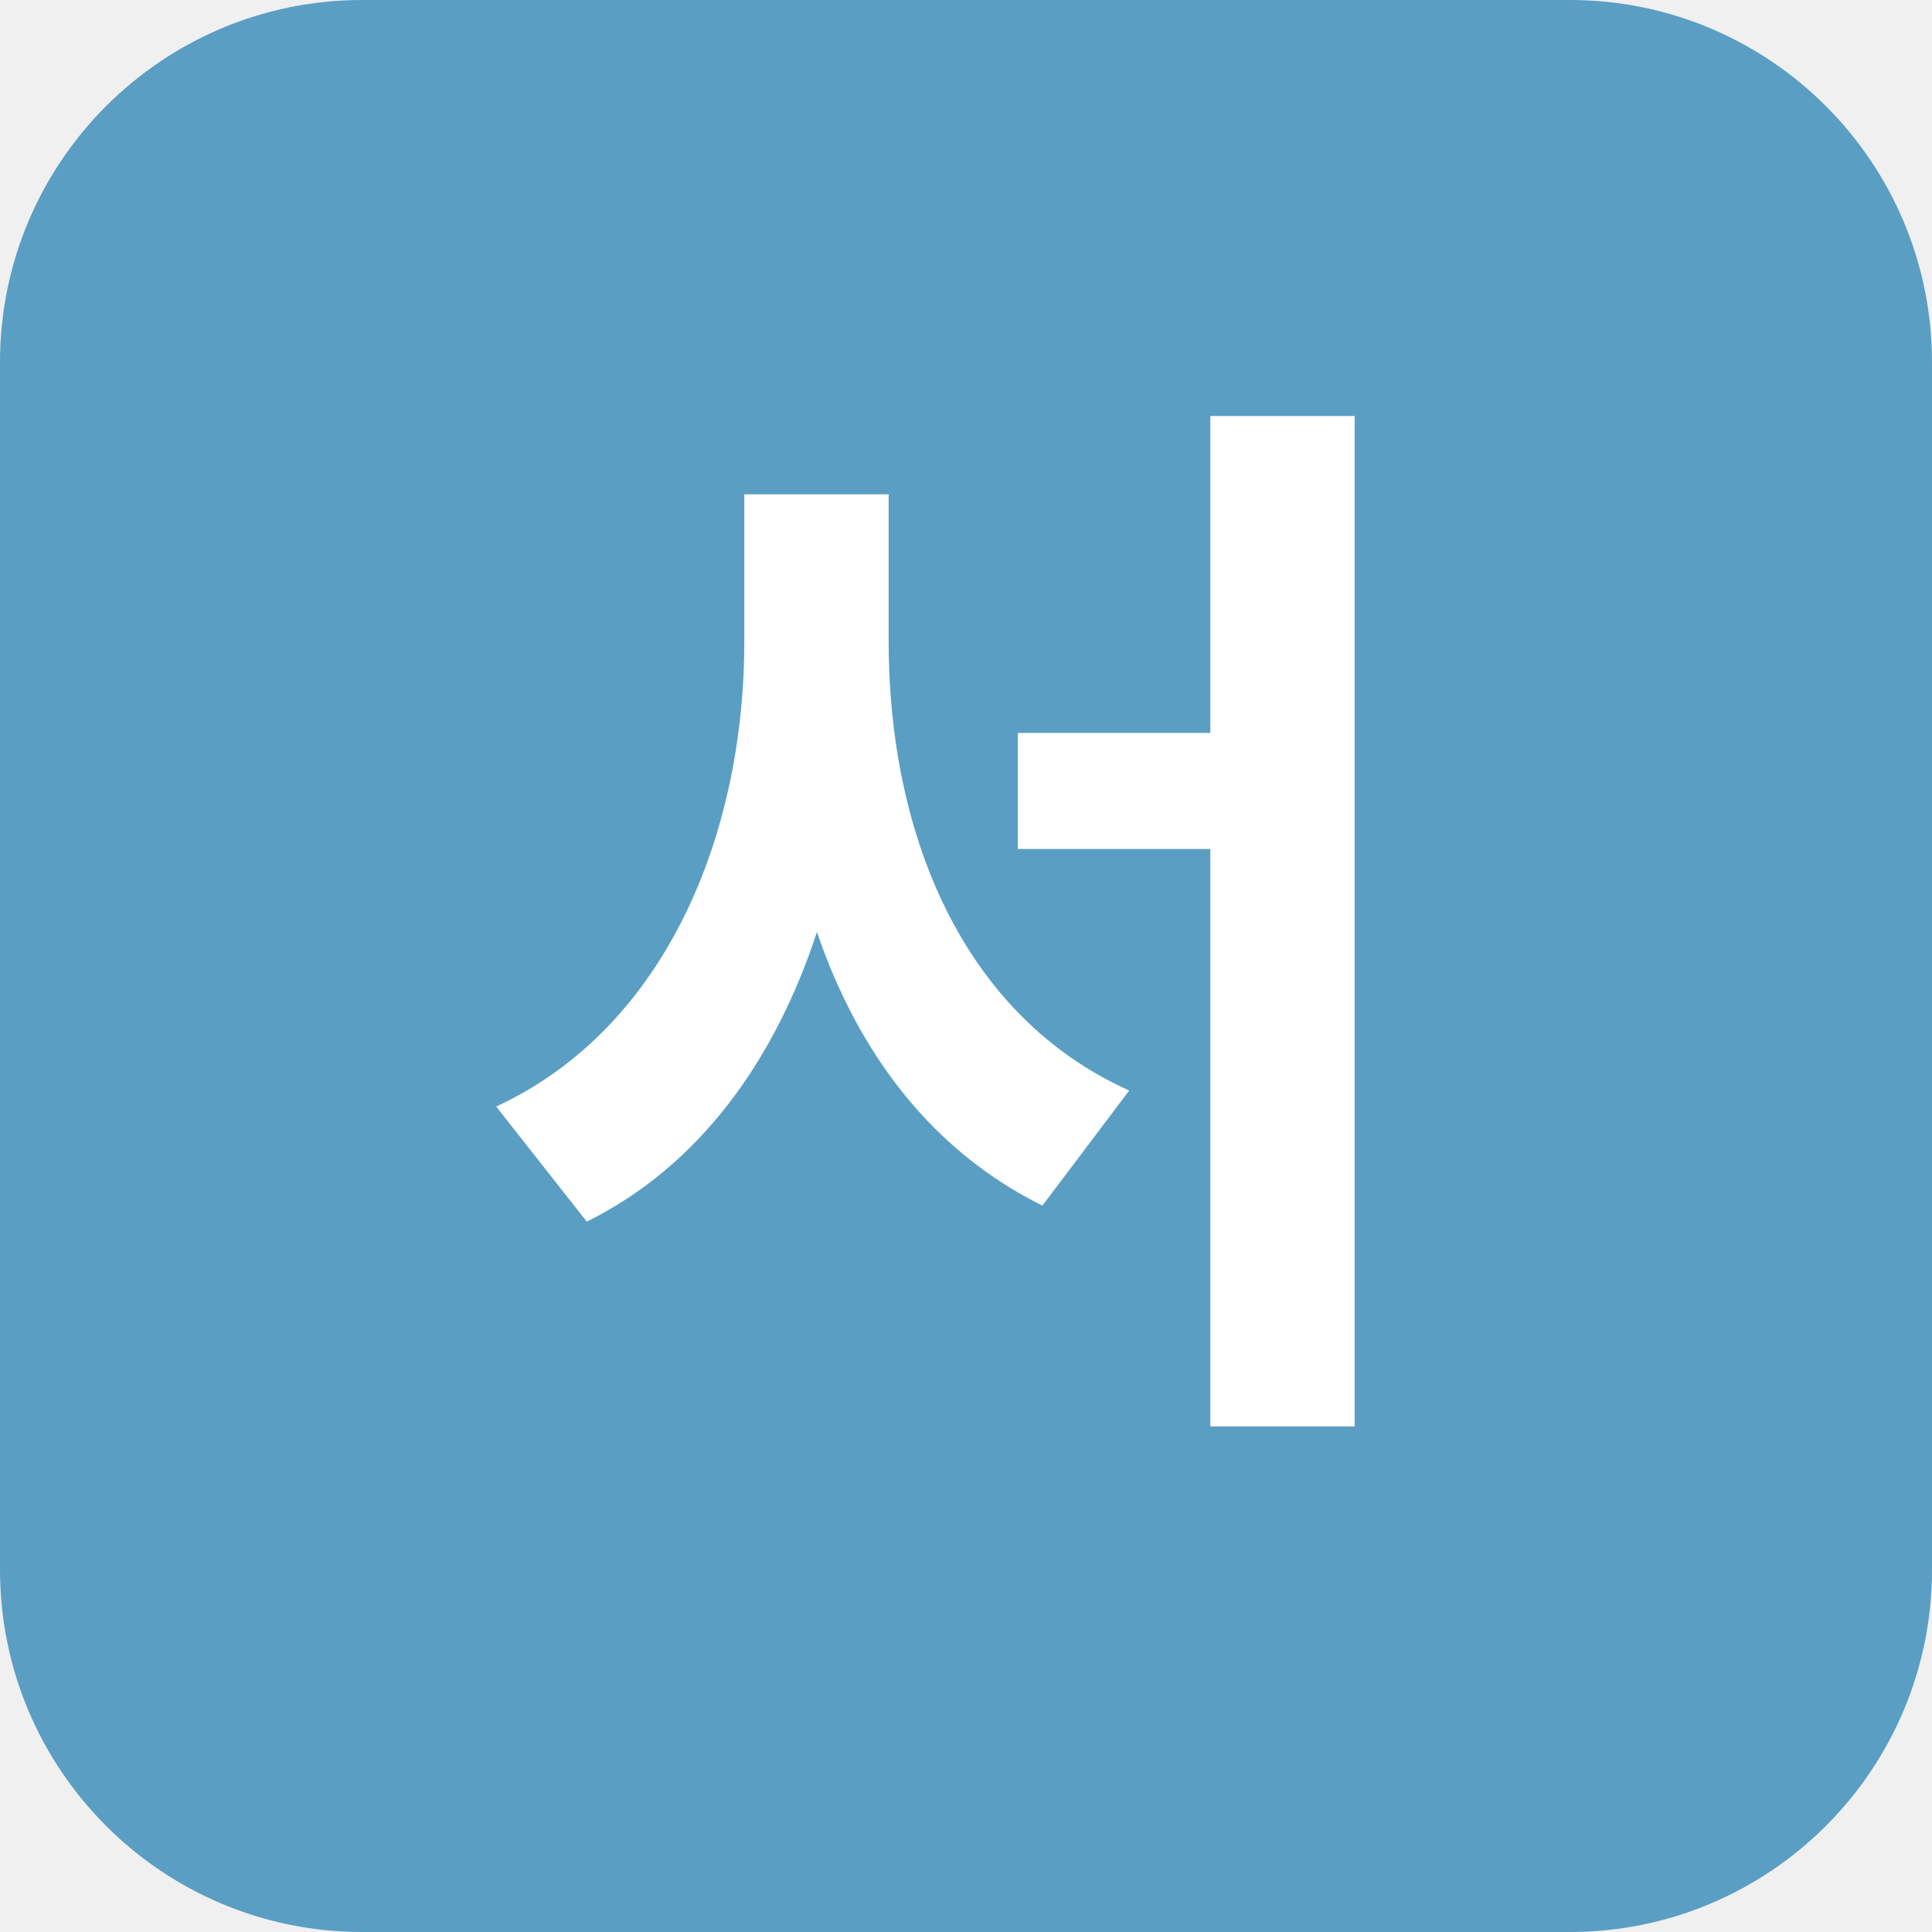
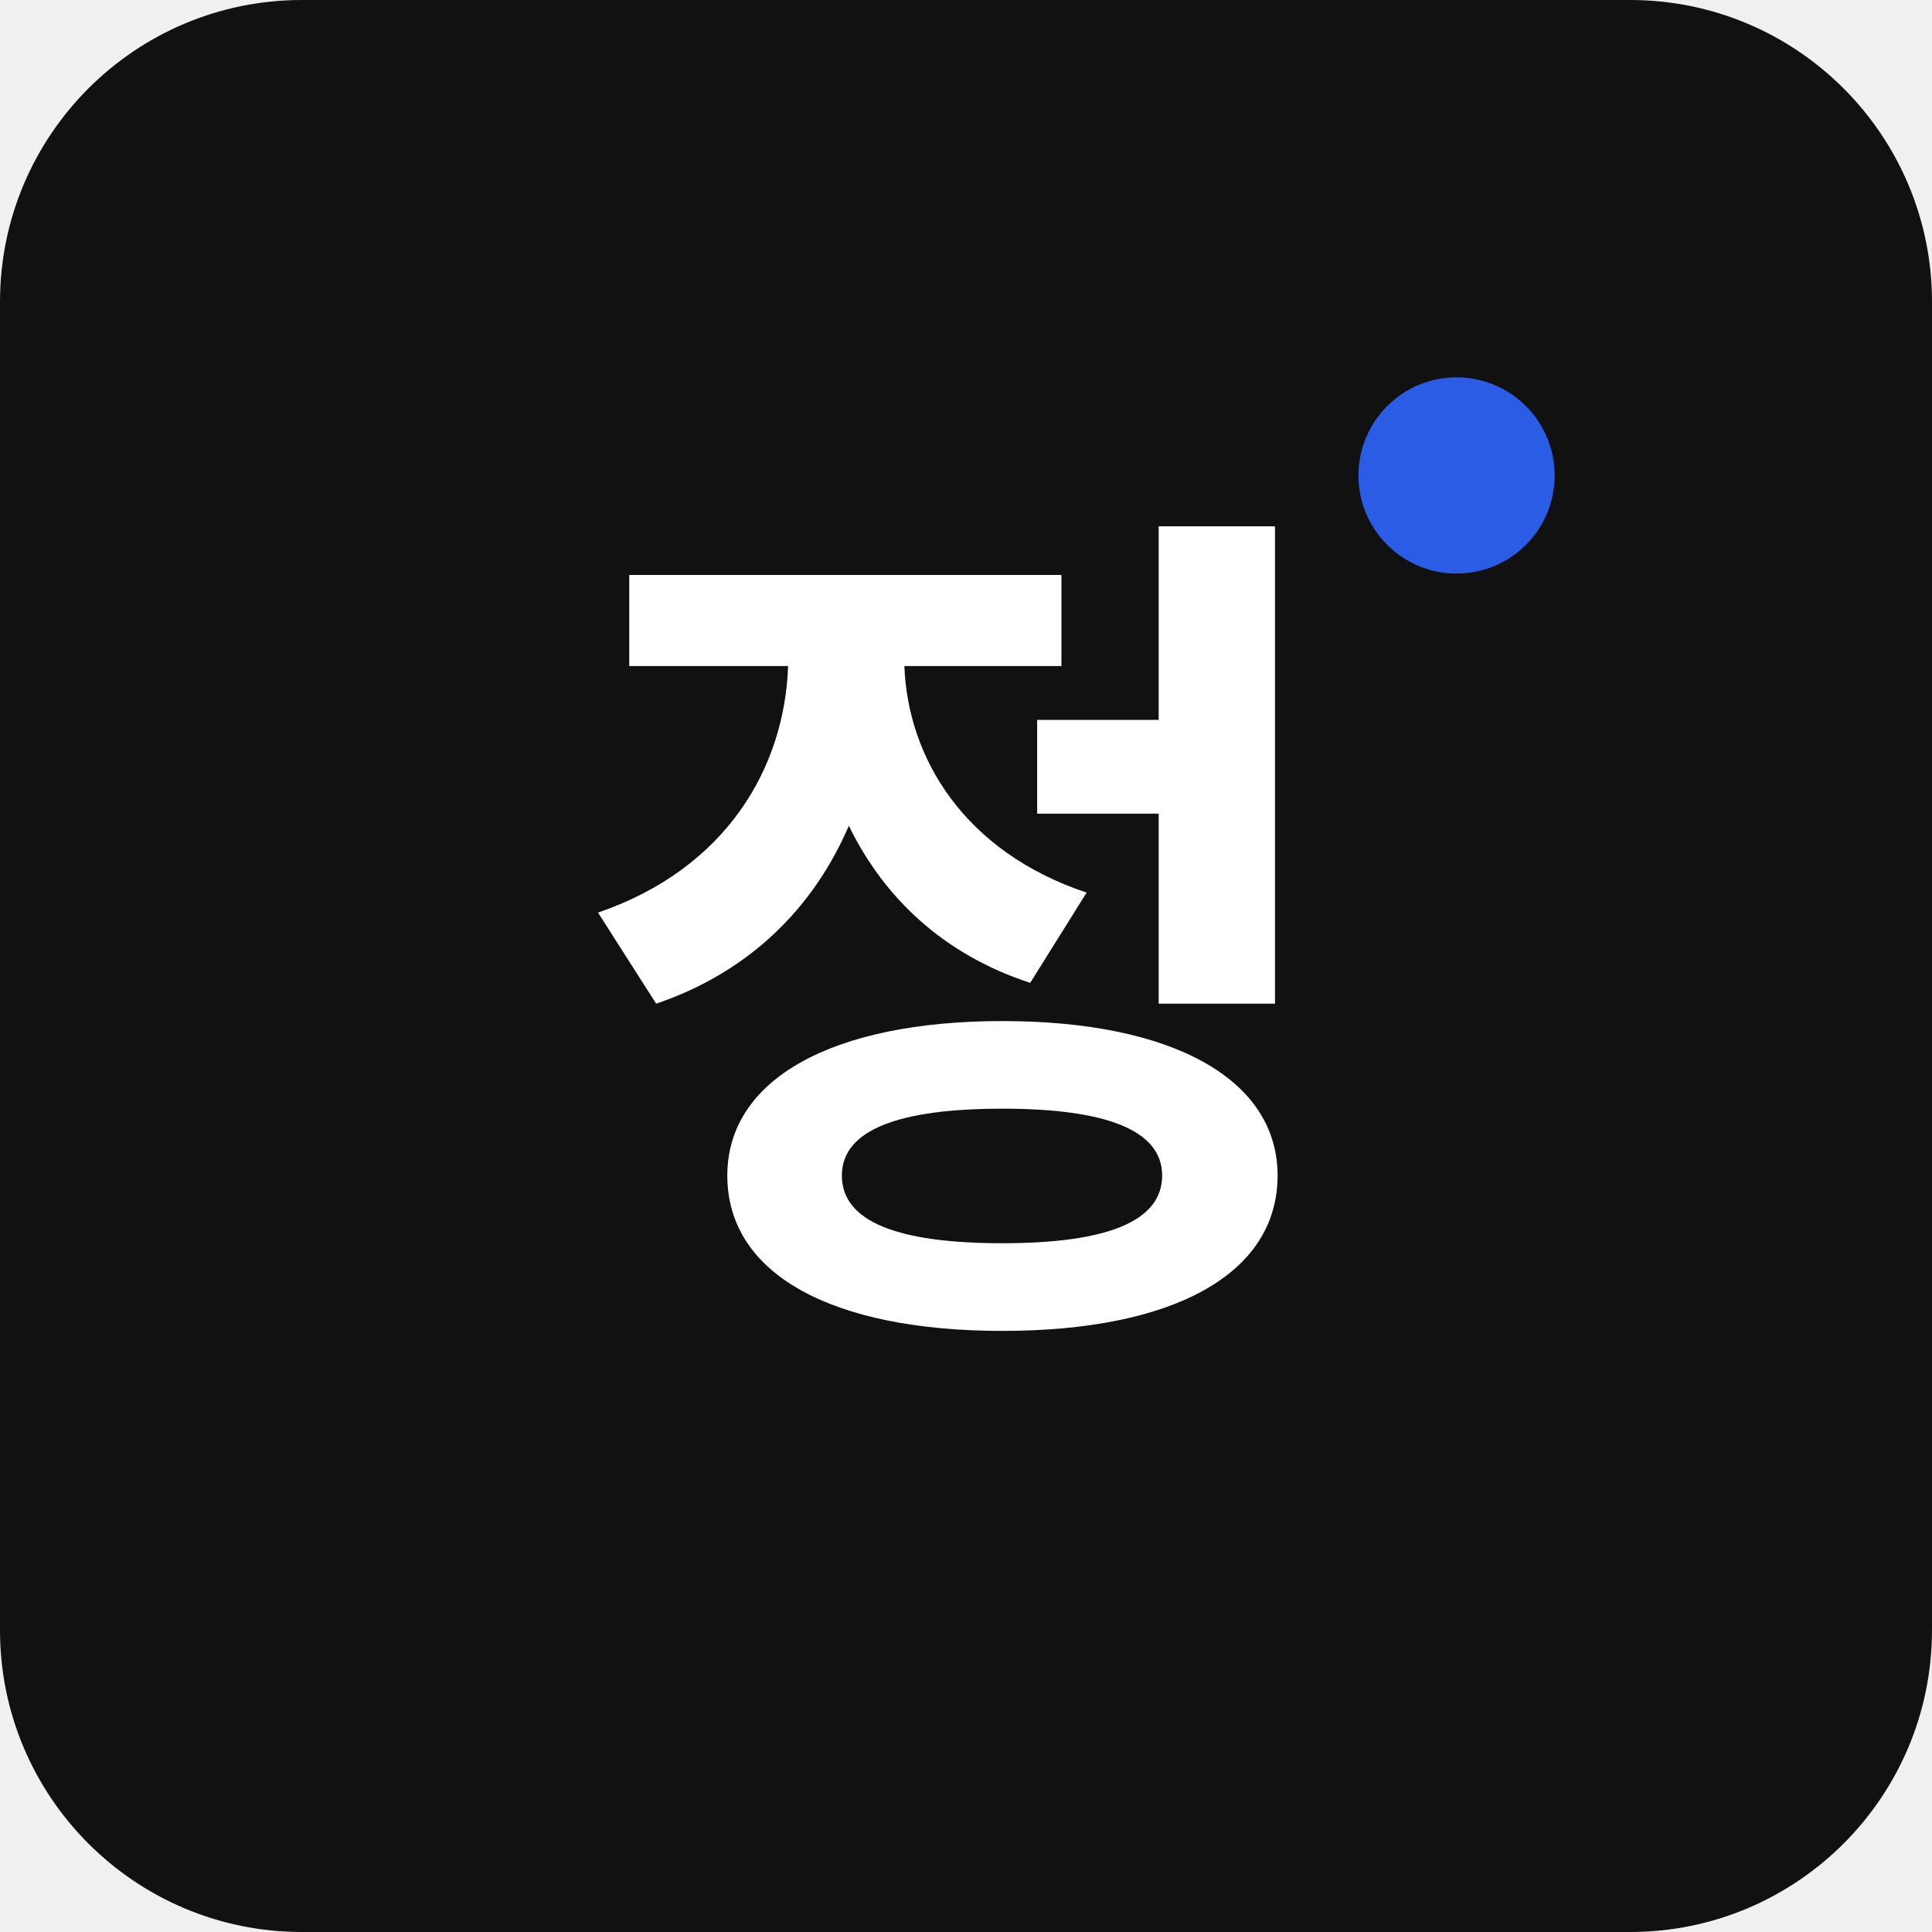
- <svg xmlns="http://www.w3.org/2000/svg" viewBox="0 0 32 32">
-   <rect width="32" height="32" rx="6" fill="#5A9EC4" />
-   <text x="16" y="22" font-family="serif" font-size="18" font-weight="bold" fill="white" text-anchor="middle">서</text>
+ <svg xmlns="http://www.w3.org/2000/svg" width="512" height="512" viewBox="0 0 512 512" role="img" aria-label="서정일 포트폴리오 파비콘">
+   <rect width="512" height="512" rx="80" fill="#111111" />
+   <text x="256" y="332" text-anchor="middle" font-family="Pretendard, Apple SD Gothic Neo, Noto Sans KR, Arial, sans-serif" font-size="230" font-weight="800" fill="#FFFFFF" letter-spacing="-12">정</text>
+   <circle cx="386" cy="126" r="26" fill="#2B5CE6" />
</svg>
